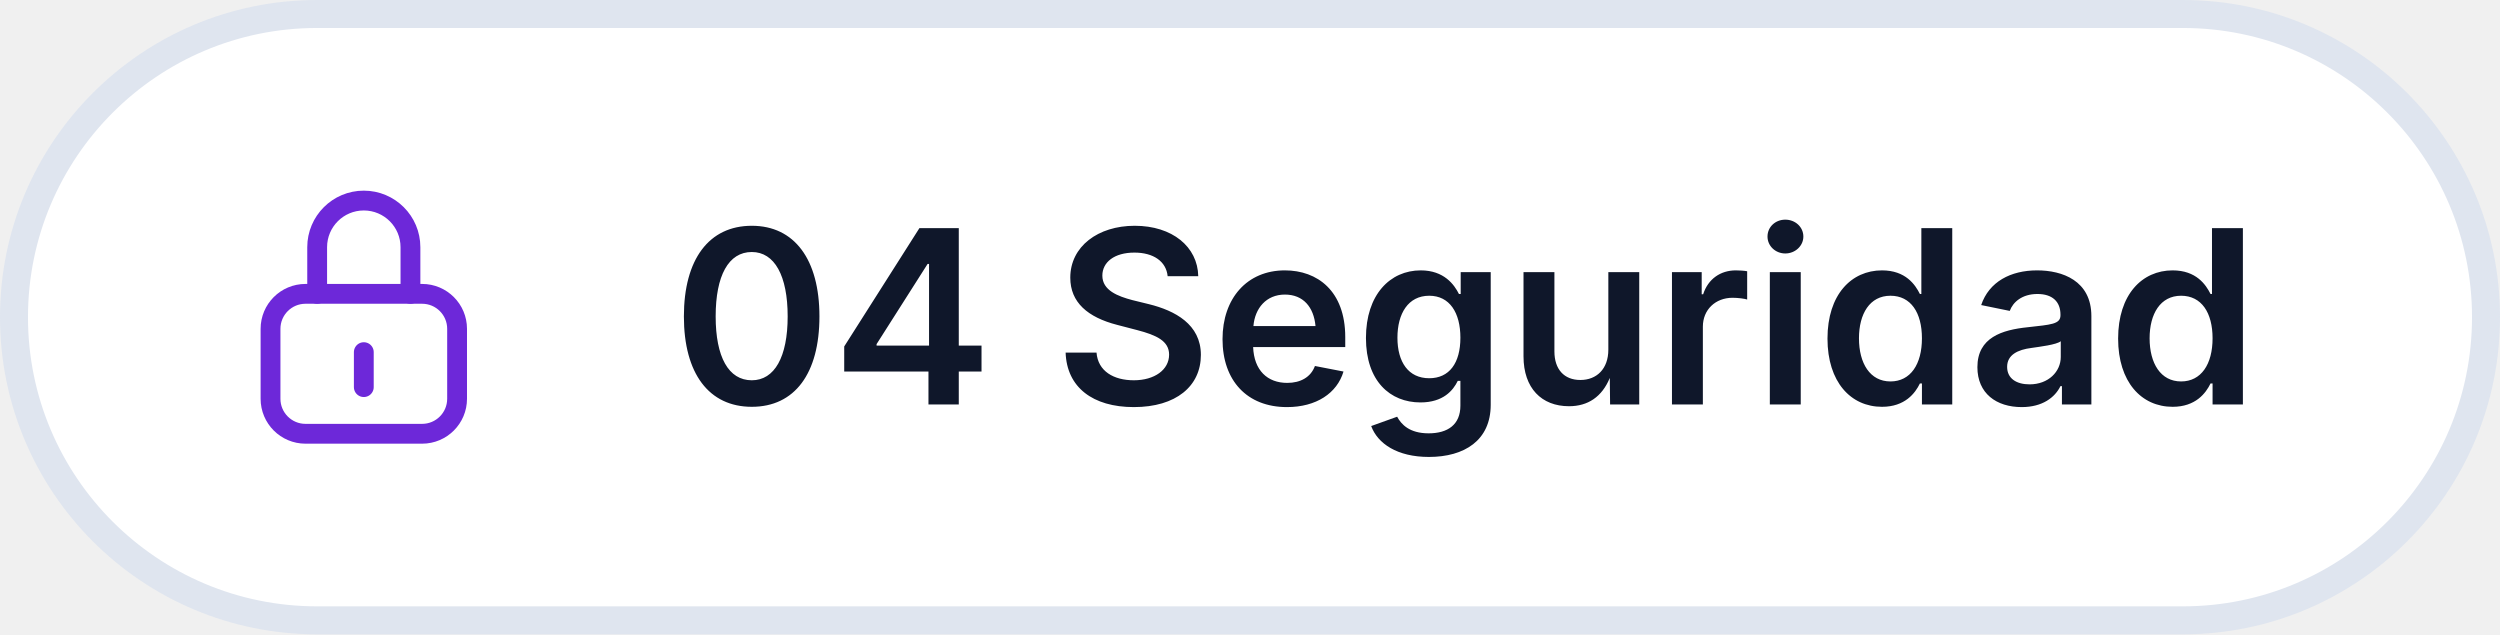
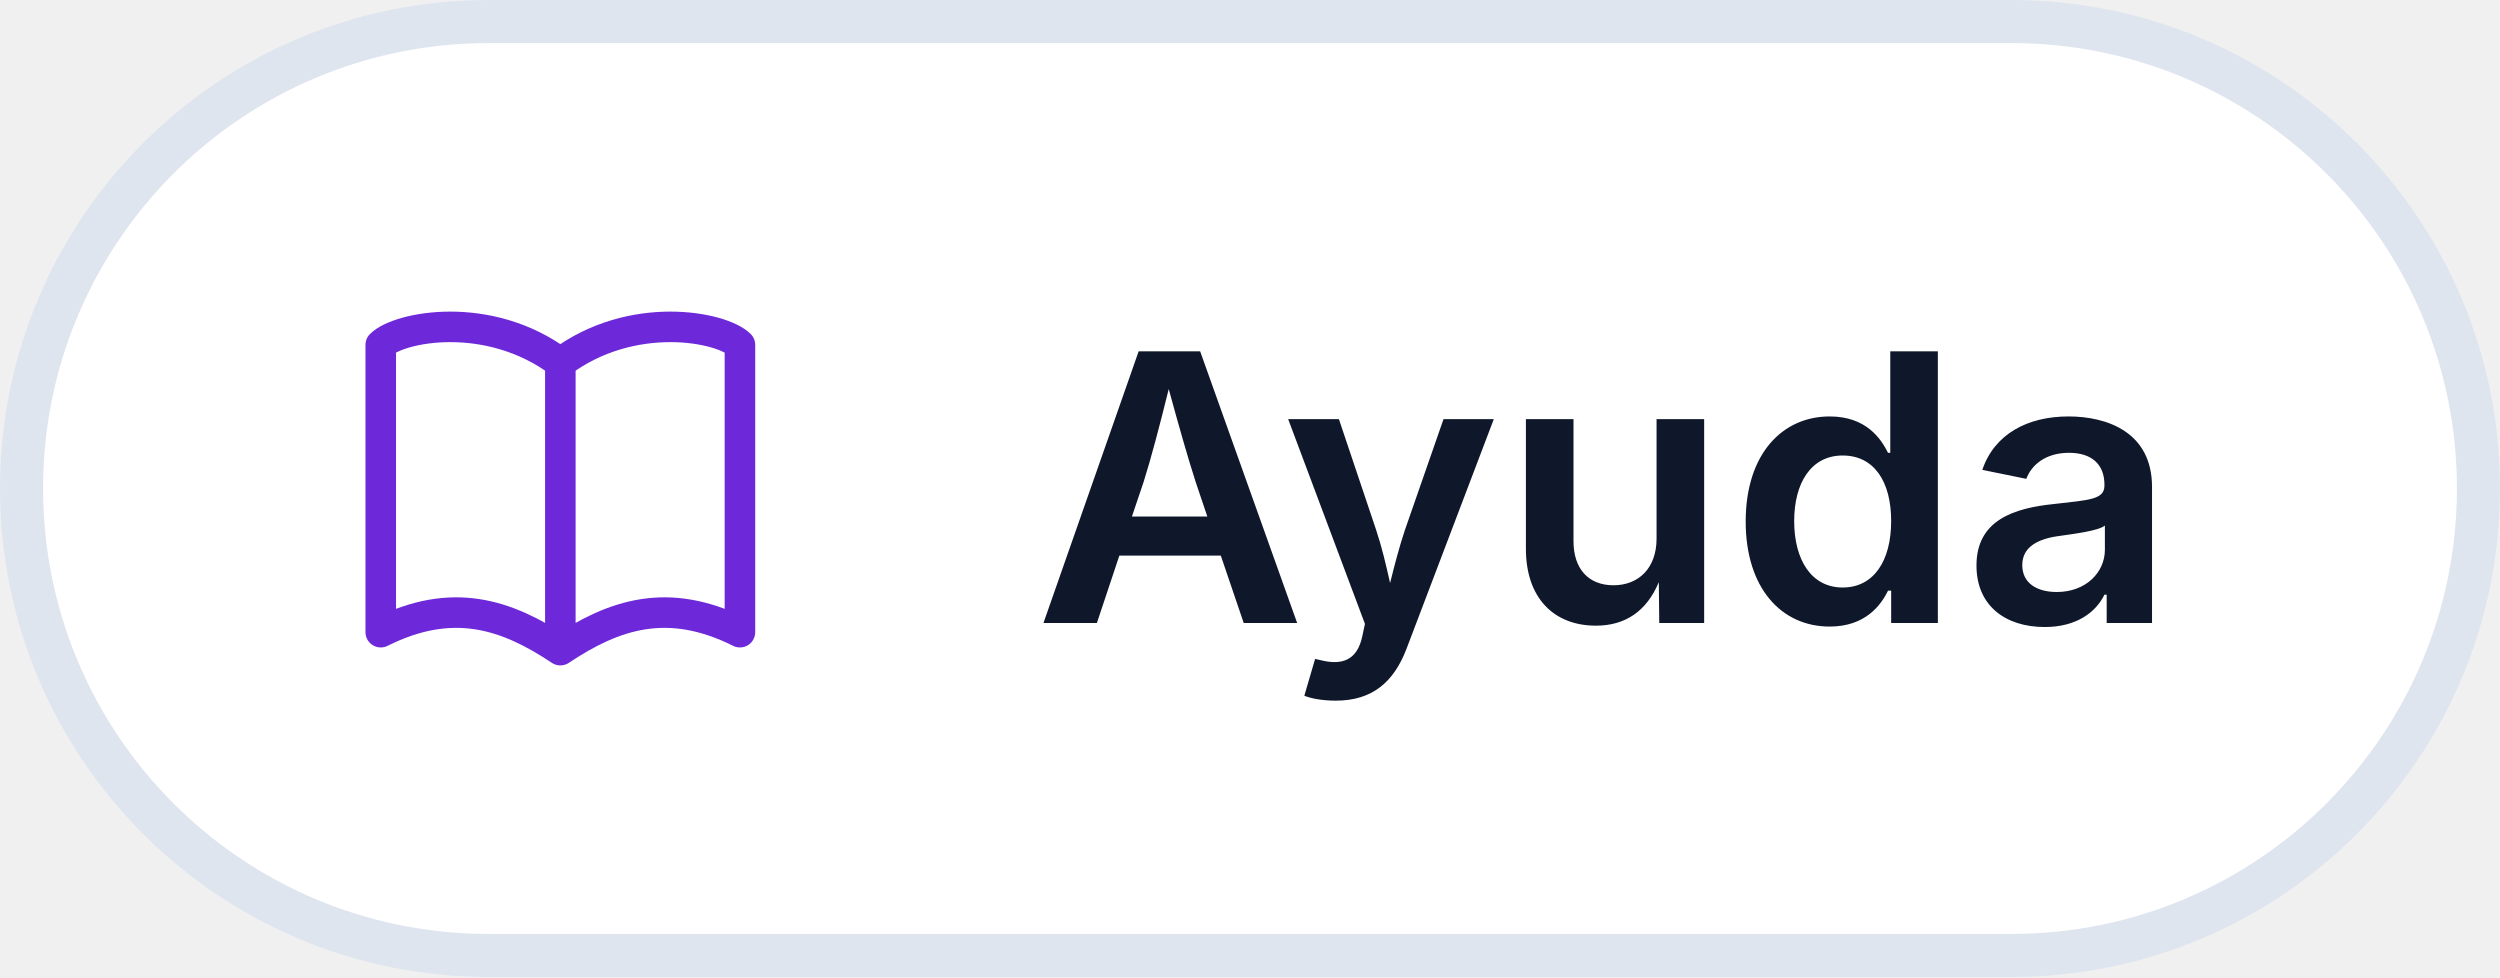
- <svg xmlns="http://www.w3.org/2000/svg" width="134" height="34" viewBox="0 0 134 34" role="img" aria-label="04 Seguridad" data-readme-component="button">
+ <svg xmlns="http://www.w3.org/2000/svg" width="87" height="34" viewBox="0 0 87 34" role="img" aria-label="Ayuda" data-readme-component="button">
  <defs>
    <linearGradient id="kb" x2="1" y2="0">
      <stop stop-color="#7c3aed" />
      <stop offset=".55" stop-color="#4f46e5" />
      <stop offset="1" stop-color="#0ea5e9" />
    </linearGradient>
    <linearGradient id="kbd" x2="1" y2="1">
      <stop stop-color="#7c3aed" />
      <stop offset=".55" stop-color="#4f46e5" />
      <stop offset="1" stop-color="#0ea5e9" />
    </linearGradient>
  </defs>
  <style>text{font-family:'Segoe UI',-apple-system,BlinkMacSystemFont,'Helvetica Neue',Inter,Arial,sans-serif}@media (prefers-reduced-motion:reduce){*{animation:none!important}}</style>
  <clipPath id="pill">
-     <rect width="134" height="34" rx="17" />
+     <rect width="87" height="34" rx="17" />
  </clipPath>
-   <rect x=".75" y=".75" width="132.5" height="32.5" rx="16.25" fill="#ffffff" stroke="#dfe5ef" stroke-width="1.5" />
-   <path d="M17 33.25h100" stroke="url(#kb)" stroke-width="1.5" opacity=".7" />
+   <rect x=".75" y=".75" width="85.5" height="32.5" rx="16.25" fill="#ffffff" stroke="#dfe5ef" stroke-width="1.5" />
+   <path d="M17 33.25h53" stroke="url(#kb)" stroke-width="1.5" opacity=".7" />
  <g transform="translate(12 9.5) scale(0.625)" fill="none" stroke="#6d28d9" stroke-width="1.7" stroke-linecap="round" stroke-linejoin="round">
-     <rect x="4" y="10" width="16" height="12" rx="3" />
-     <path d="M8 10V6a4 4 0 0 1 8 0v4m-4 5v3" />
+     <path d="M12 5C8 2 3 3 2 4v16c4-2 7-1 10 1 3-2 6-3 10-1V4c-1-1-6-2-10 1Zm0 0v16" />
  </g>
-   <text x="36" y="21.68" font-size="13" font-weight="600" fill="#0f172a" text-anchor="start">04 Seguridad</text>
+   <text x="36" y="21.68" font-size="13" font-weight="600" fill="#0f172a" text-anchor="start">Ayuda</text>
</svg>
